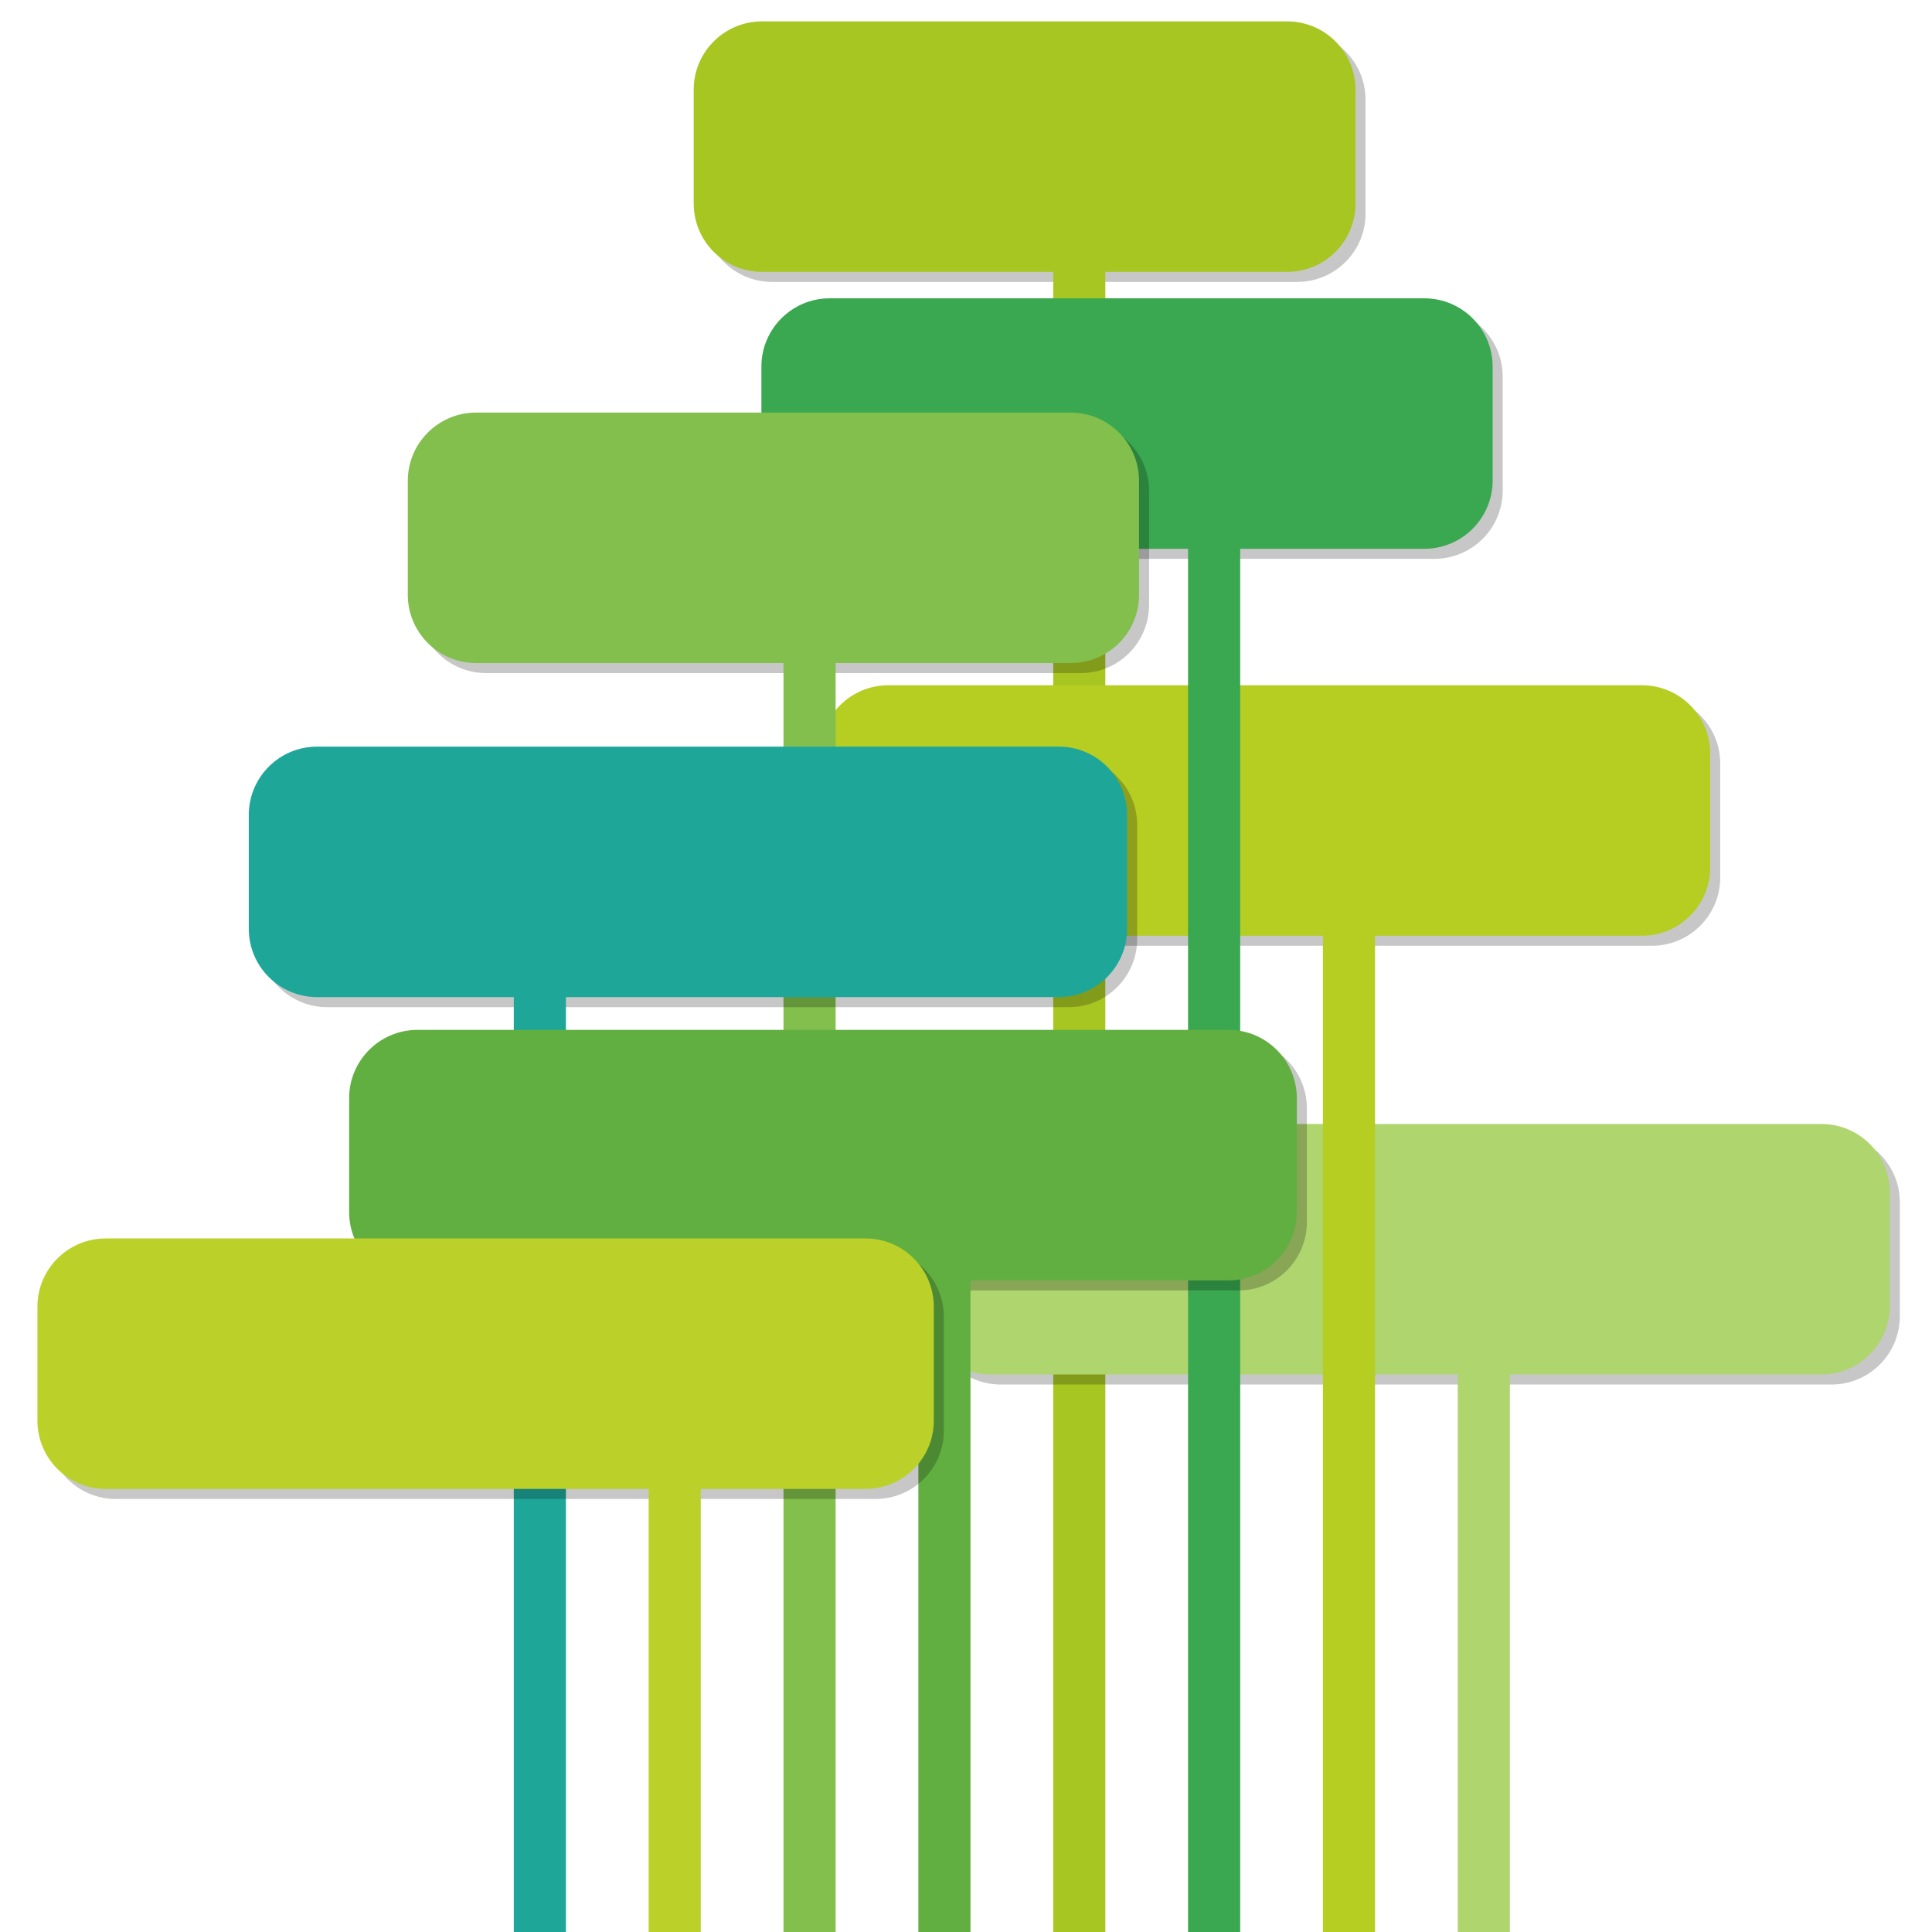
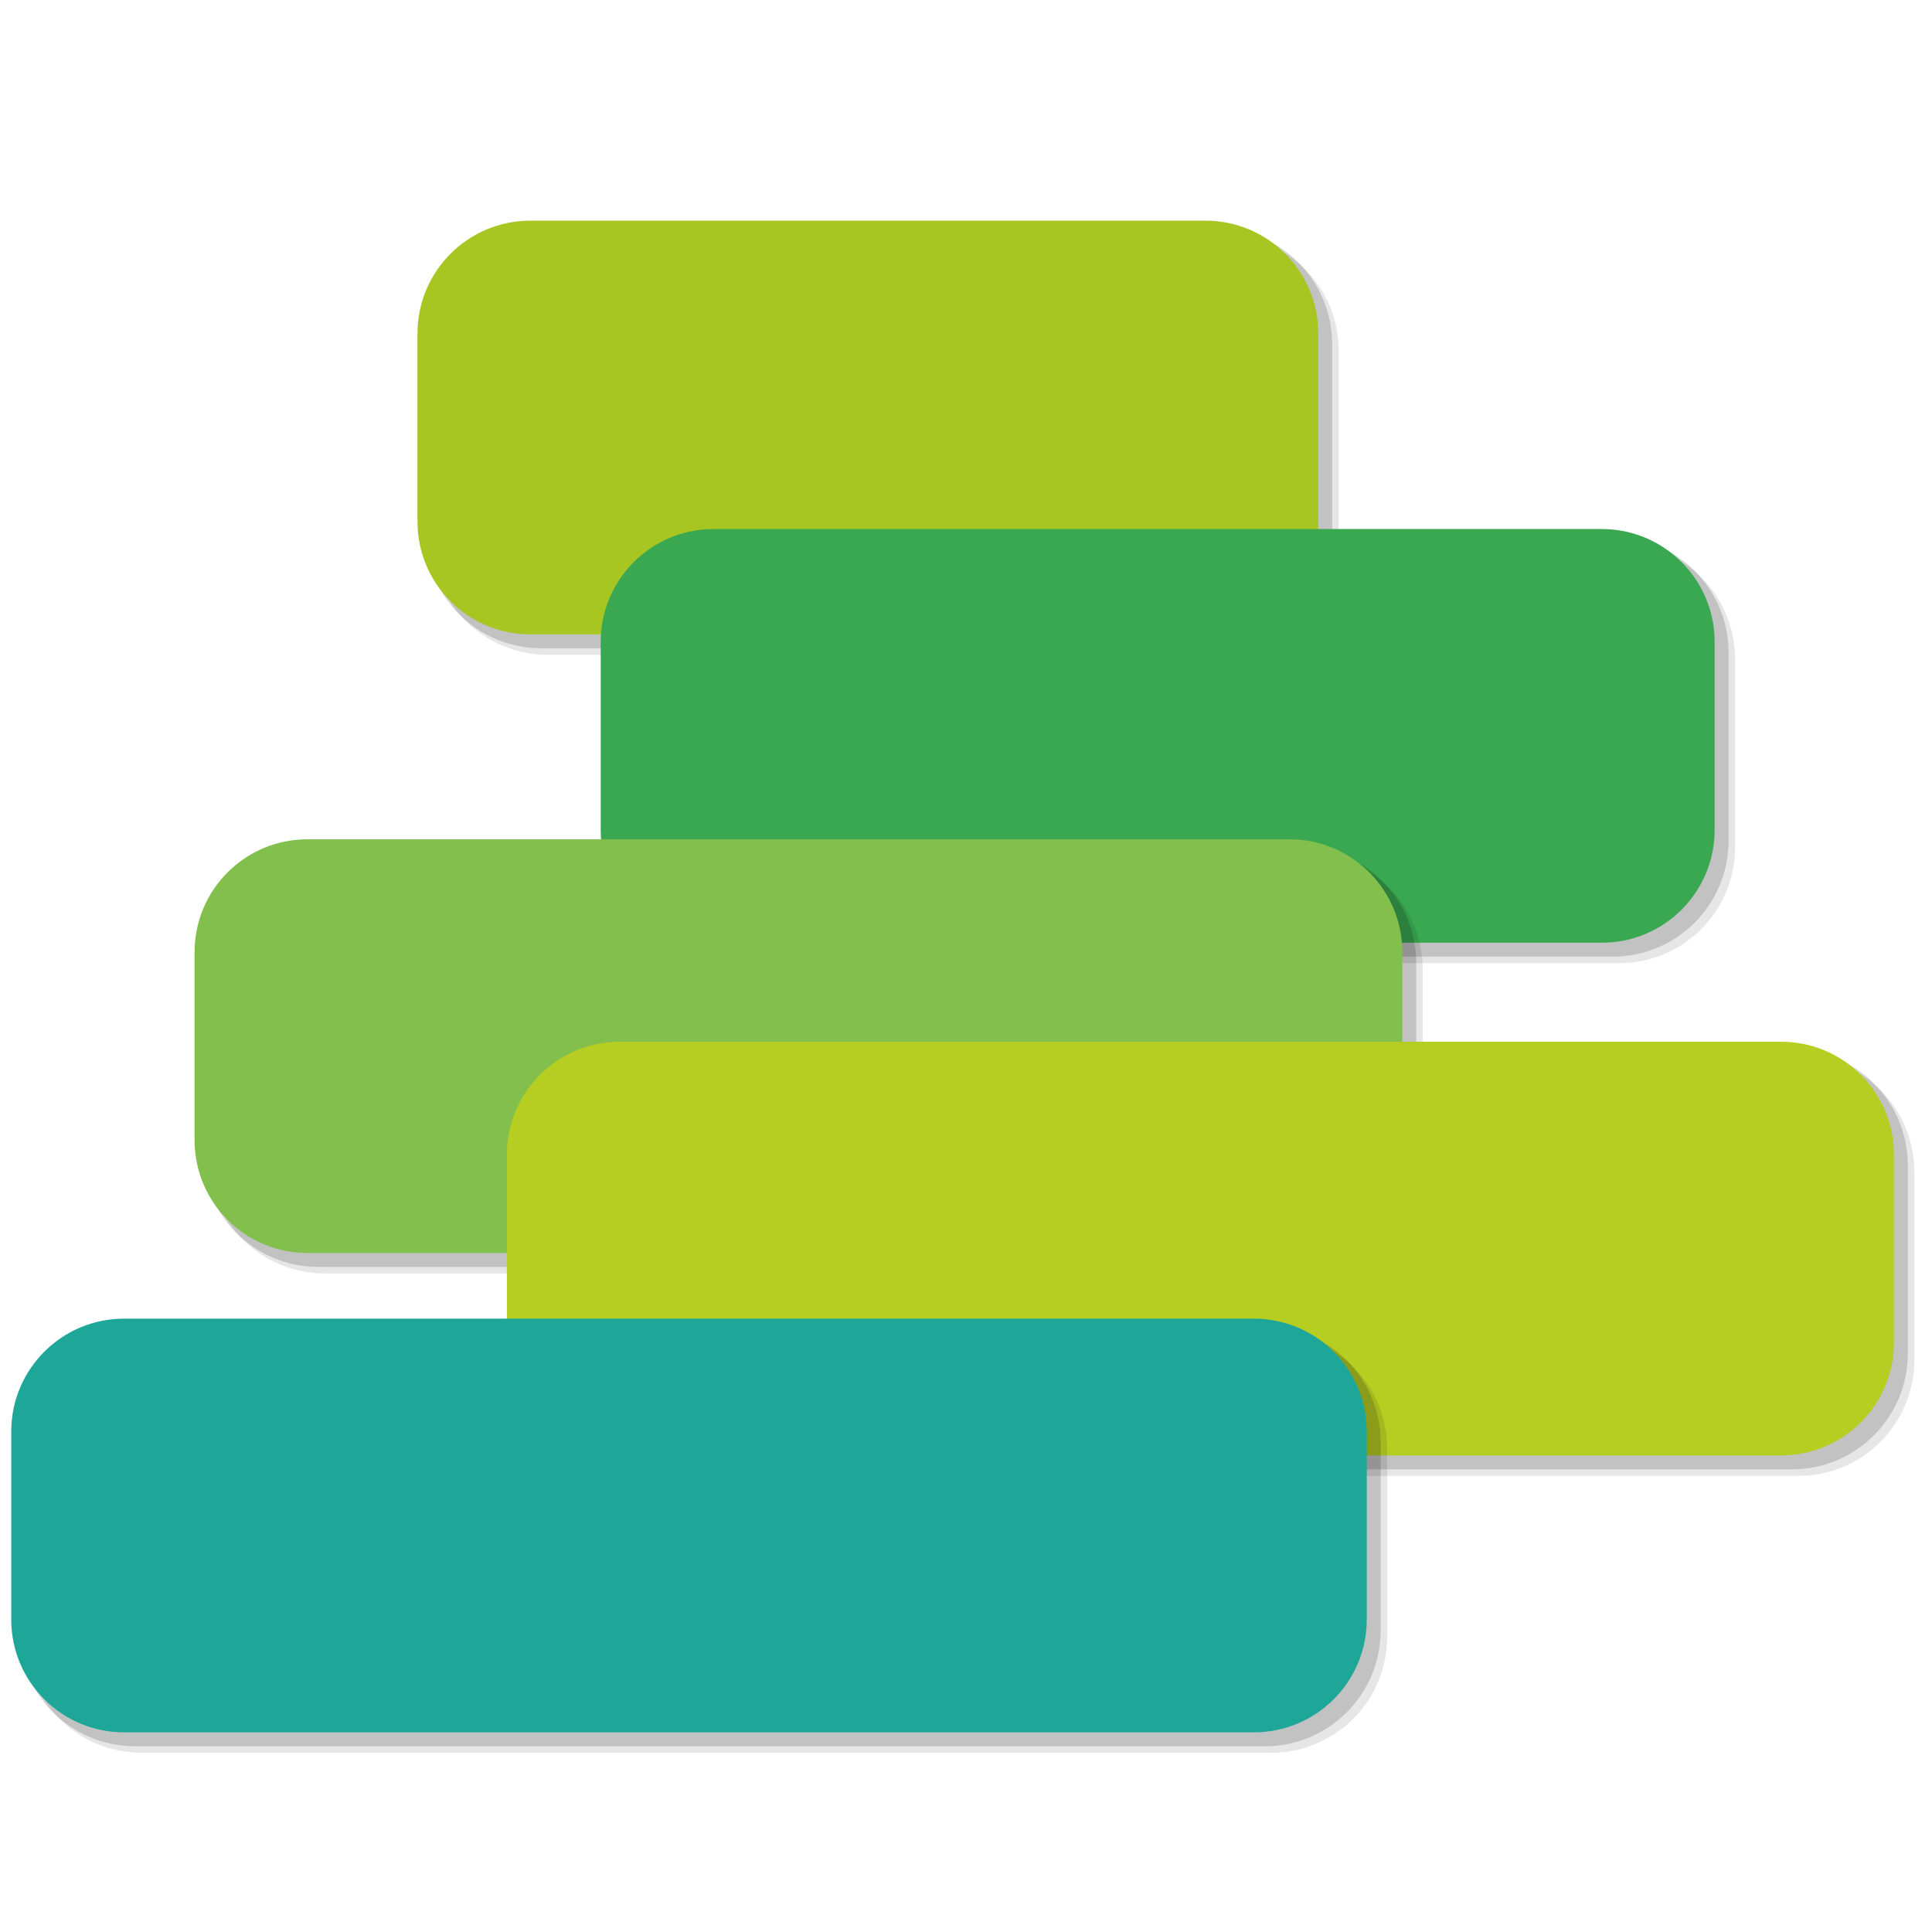
- <svg xmlns="http://www.w3.org/2000/svg" width="544" height="544" viewBox="0 0 544 544" xml:space="preserve" overflow="hidden">
-   <defs>
-     <clipPath id="clip0">
-       <rect x="366" y="92" width="544" height="544" />
-     </clipPath>
-   </defs>
-   <g clip-path="url(#clip0)" transform="translate(-366 -92)">
-     <path d="M731.264 100.851C741.89 100.851 750.503 109.464 750.503 120.09L750.503 152.14C750.503 162.765 741.89 171.379 731.264 171.379L583.397 171.379C572.772 171.379 564.158 162.765 564.158 152.14L564.158 120.09C564.158 109.464 572.772 100.851 583.397 100.851Z" fill="#000000" fill-opacity="0.22" />
-     <path d="M728.434 98.021C739.06 98.021 747.673 106.634 747.673 117.26L747.673 149.31C747.673 159.935 739.06 168.549 728.434 168.549L580.567 168.549C569.942 168.549 561.329 159.935 561.329 149.31L561.329 117.26C561.329 106.634 569.942 98.021 580.567 98.021Z" fill="#A7C622" />
-     <path d="M669.894 114.356 669.894 644.411" stroke="#A7C622" stroke-width="14.675" fill="none" />
-     <path d="M769.878 178.828C780.503 178.828 789.117 187.441 789.117 198.067L789.117 230.117C789.117 240.742 780.503 249.356 769.878 249.356L602.456 249.356C591.831 249.356 583.218 240.742 583.218 230.117L583.218 198.067C583.218 187.441 591.831 178.828 602.456 178.828Z" fill="#000000" fill-opacity="0.22" />
-     <path d="M767.048 175.998C777.674 175.998 786.287 184.611 786.287 195.237L786.287 227.287C786.287 237.912 777.674 246.526 767.048 246.526L599.627 246.526C589.001 246.526 580.388 237.912 580.388 227.287L580.388 195.237C580.388 184.611 589.001 175.998 599.627 175.998Z" fill="#39A850" />
-     <path d="M670.316 211.002C680.941 211.002 689.554 219.615 689.554 230.241L689.554 262.291C689.554 272.916 680.941 281.53 670.316 281.53L502.894 281.53C492.269 281.53 483.655 272.916 483.655 262.291L483.655 230.241C483.655 219.615 492.269 211.002 502.894 211.002Z" fill="#000000" fill-opacity="0.22" />
-     <path d="M667.486 208.172C678.111 208.172 686.725 216.786 686.725 227.411L686.725 259.461C686.725 270.086 678.111 278.7 667.486 278.7L500.064 278.7C489.439 278.7 480.825 270.086 480.825 259.461L480.825 227.411C480.825 216.786 489.439 208.172 500.064 208.172Z" fill="#82BF4C" />
-     <path d="M831.136 287.777C841.762 287.777 850.375 296.391 850.375 307.016L850.375 339.067C850.375 349.692 841.762 358.305 831.136 358.305L618.971 358.305C608.345 358.305 599.732 349.692 599.732 339.067L599.732 307.016C599.732 296.391 608.345 287.777 618.971 287.777Z" fill="#000000" fill-opacity="0.22" />
-     <path d="M828.307 284.948C838.932 284.948 847.545 293.561 847.545 304.186L847.545 336.237C847.545 346.862 838.932 355.476 828.307 355.476L616.141 355.476C605.516 355.476 596.902 346.862 596.902 336.237L596.902 304.186C596.902 293.561 605.516 284.948 616.141 284.948Z" fill="#B6CD22" />
-     <path d="M881.707 411.316C892.332 411.316 900.946 419.929 900.946 430.555L900.946 462.605C900.946 473.23 892.332 481.844 881.707 481.844L647.789 481.844C637.163 481.844 628.55 473.23 628.55 462.605L628.55 430.555C628.55 419.929 637.163 411.316 647.789 411.316Z" fill="#000000" fill-opacity="0.22" />
-     <path d="M878.877 408.486C889.503 408.486 898.116 417.099 898.116 427.725L898.116 459.775C898.116 470.4 889.503 479.014 878.877 479.014L644.959 479.014C634.334 479.014 625.72 470.4 625.72 459.775L625.72 427.725C625.72 417.099 634.334 408.486 644.959 408.486Z" fill="#AED56E" />
-     <path d="M593.948 236.47 593.948 644.411" stroke="#82BF4C" stroke-width="14.675" fill="none" />
-     <path d="M707.864 196.958 707.864 644.411" stroke="#39A850" stroke-width="14.675" fill="none" />
-     <path d="M745.834 301.815 745.834 644.411" stroke="#B6CD22" stroke-width="14.675" fill="none" />
-     <path d="M783.804 417.254 783.804 644.411" stroke="#AED56E" stroke-width="14.675" fill="none" />
-     <path d="M666.959 305.06C677.585 305.06 686.198 313.673 686.198 324.298L686.198 356.349C686.198 366.974 677.585 375.587 666.959 375.587L458.119 375.587C447.494 375.587 438.88 366.974 438.88 356.349L438.88 324.298C438.88 313.673 447.494 305.06 458.119 305.06Z" fill="#000000" fill-opacity="0.22" />
-     <path d="M664.13 302.23C674.755 302.23 683.368 310.843 683.368 321.469L683.368 353.519C683.368 364.144 674.755 372.758 664.13 372.758L455.289 372.758C444.664 372.758 436.05 364.144 436.05 353.519L436.05 321.469C436.05 310.843 444.664 302.23 455.289 302.23Z" fill="#1EA799" />
-     <path d="M518.009 320.558 518.009 644.411" stroke="#1EA799" stroke-width="14.675" fill="none" />
-     <path d="M714.744 384.82C725.369 384.82 733.983 393.433 733.983 404.059L733.983 436.109C733.983 446.734 725.369 455.348 714.744 455.348L486.373 455.348C475.748 455.348 467.135 446.734 467.135 436.109L467.135 404.059C467.135 393.433 475.748 384.82 486.373 384.82Z" fill="#000000" fill-opacity="0.22" />
-     <path d="M711.914 381.99C722.539 381.99 731.153 390.604 731.153 401.229L731.153 433.279C731.153 443.904 722.539 452.518 711.914 452.518L483.544 452.518C472.918 452.518 464.305 443.904 464.305 433.279L464.305 401.229C464.305 390.604 472.918 381.99 483.544 381.99Z" fill="#62AF41" />
-     <path d="M631.925 396.288 631.925 644.411" stroke="#62AF41" stroke-width="14.675" fill="none" />
-     <path d="M612.525 443.546C623.15 443.546 631.764 452.159 631.764 462.784L631.764 494.835C631.764 505.46 623.15 514.073 612.525 514.073L398.601 514.073C387.975 514.073 379.362 505.46 379.362 494.835L379.362 462.784C379.362 452.159 387.975 443.546 398.601 443.546Z" fill="#000000" fill-opacity="0.22" />
-     <path d="M609.695 440.716C620.32 440.716 628.934 449.329 628.934 459.955L628.934 492.005C628.934 502.63 620.32 511.244 609.695 511.244L395.771 511.244C385.146 511.244 376.532 502.63 376.532 492.005L376.532 459.955C376.532 449.329 385.146 440.716 395.771 440.716Z" fill="#BBD12A" />
-     <path d="M555.979 469.014 555.979 644.411" stroke="#BBD12A" stroke-width="14.675" fill="none" />
+ <svg xmlns="http://www.w3.org/2000/svg" width="504" height="504" viewBox="0 0 504 504" xml:space="preserve" overflow="hidden">
+   <g transform="translate(-391 -121)">
+     <path d="M709.994 182.29C726.694 182.29 740.232 195.828 740.232 212.528L740.232 261.576C740.232 278.276 726.694 291.814 709.994 291.814L533.868 291.814C517.168 291.814 503.63 278.276 503.63 261.576L503.63 212.528C503.63 195.828 517.168 182.29 533.868 182.29Z" fill="#000000" fill-opacity="0.1" />
+     <path d="M708.292 180.589C724.992 180.589 738.53 194.127 738.53 210.827L738.53 259.875C738.53 276.575 724.992 290.113 708.292 290.113L532.166 290.113C515.466 290.113 501.928 276.575 501.928 259.875L501.928 210.827C501.928 194.127 515.466 180.589 532.166 180.589Z" fill="#000000" fill-opacity="0.16" />
+     <path d="M705.464 178.565C721.724 178.565 734.904 191.746 734.904 208.005L734.904 257.047C734.904 273.306 721.724 286.487 705.464 286.487L529.345 286.487C513.085 286.487 499.905 273.306 499.905 257.047L499.905 208.005C499.905 191.746 513.085 178.565 529.345 178.565Z" fill="#A7C622" />
+     <path d="M813.386 262.733C830.086 262.733 843.624 276.271 843.624 292.971L843.624 342.019C843.624 358.719 830.086 372.257 813.386 372.257L581.666 372.257C564.966 372.257 551.428 358.719 551.428 342.019L551.428 292.971C551.428 276.271 564.966 262.733 581.666 262.733Z" fill="#000000" fill-opacity="0.1" />
+     <path d="M811.691 261.038C828.391 261.038 841.929 274.576 841.929 291.276L841.929 340.324C841.929 357.024 828.391 370.562 811.691 370.562L579.97 370.562C563.27 370.562 549.732 357.024 549.732 340.324L549.732 291.276C549.732 274.576 563.27 261.038 579.97 261.038Z" fill="#000000" fill-opacity="0.16" />
+     <path d="M808.857 259.008C825.116 259.008 838.297 272.189 838.297 288.448L838.297 337.49C838.297 353.749 825.116 366.93 808.857 366.93L577.143 366.93C560.884 366.93 547.703 353.749 547.703 337.49L547.703 288.448C547.703 272.189 560.884 259.008 577.143 259.008Z" fill="#39A850" />
+     <path d="M731.903 343.671C748.604 343.671 762.142 357.209 762.142 373.909L762.142 422.957C762.142 439.658 748.604 453.196 731.903 453.196L475.718 453.196C459.018 453.196 445.48 439.658 445.48 422.957L445.48 373.909C445.48 357.209 459.018 343.671 475.718 343.671Z" fill="#000000" fill-opacity="0.1" />
+     <path d="M730.208 341.976C746.908 341.976 760.446 355.514 760.446 372.214L760.446 421.262C760.446 437.962 746.908 451.5 730.208 451.5L474.023 451.5C457.323 451.5 443.784 437.962 443.784 421.262L443.784 372.214C443.784 355.514 457.323 341.976 474.023 341.976Z" fill="#000000" fill-opacity="0.16" />
+     <path d="M727.38 339.947C743.64 339.947 756.82 353.127 756.82 369.386L756.82 418.428C756.82 434.687 743.64 447.868 727.38 447.868L471.195 447.868C454.936 447.868 441.755 434.687 441.755 418.428L441.755 369.386C441.755 353.127 454.936 339.947 471.195 339.947Z" fill="#82BF4C" />
+     <path d="M860.151 396.481C876.851 396.481 890.389 410.019 890.389 426.719L890.389 475.767C890.389 492.467 876.851 506.005 860.151 506.005L557.194 506.005C540.494 506.005 526.956 492.467 526.956 475.767L526.956 426.719C526.956 410.019 540.494 396.481 557.194 396.481Z" fill="#000000" fill-opacity="0.1" />
+     <path d="M858.456 394.78C875.156 394.78 888.694 408.318 888.694 425.018L888.694 474.066C888.694 490.766 875.156 504.304 858.456 504.304L555.499 504.304C538.799 504.304 525.261 490.766 525.261 474.066L525.261 425.018C525.261 408.318 538.799 394.78 555.499 394.78Z" fill="#000000" fill-opacity="0.16" />
+     <path d="M855.628 392.756C871.887 392.756 885.068 405.937 885.068 422.196L885.068 471.238C885.068 487.497 871.887 500.678 855.628 500.678L552.671 500.678C536.412 500.678 523.231 487.497 523.231 471.238L523.231 422.196C523.231 405.937 536.412 392.756 552.671 392.756Z" fill="#B6CD22" />
+     <path d="M722.628 468.72C739.328 468.72 752.867 482.258 752.867 498.958L752.867 548.006C752.867 564.706 739.328 578.244 722.628 578.244L427.895 578.244C411.195 578.244 397.657 564.706 397.657 548.006L397.657 498.958C397.657 482.258 411.195 468.72 427.895 468.72Z" fill="#000000" fill-opacity="0.1" />
+     <path d="M720.933 467.025C737.633 467.025 751.171 480.563 751.171 497.263L751.171 546.311C751.171 563.011 737.633 576.549 720.933 576.549L426.2 576.549C409.5 576.549 395.962 563.011 395.962 546.311L395.962 497.263C395.962 480.563 409.5 467.025 426.2 467.025Z" fill="#000000" fill-opacity="0.16" />
+     <path d="M718.105 464.995C734.365 464.995 747.545 478.176 747.545 494.435L747.545 543.477C747.545 559.736 734.365 572.917 718.105 572.917L423.372 572.917C407.113 572.917 393.932 559.736 393.932 543.477L393.932 494.435C393.932 478.176 407.113 464.995 423.372 464.995Z" fill="#1EA799" />
  </g>
</svg>
